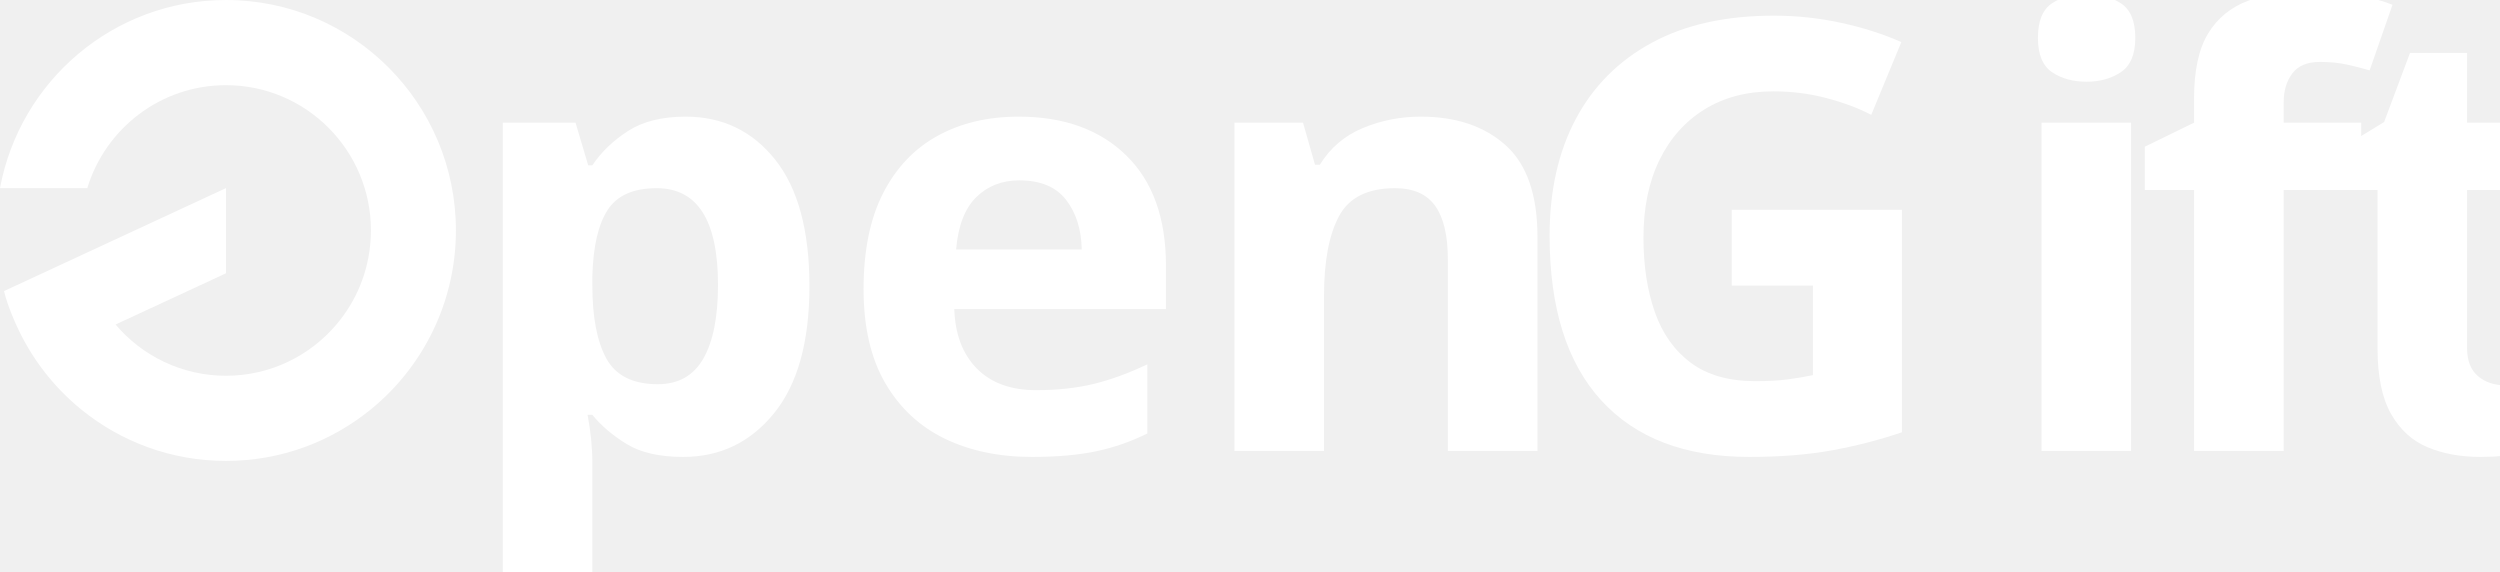
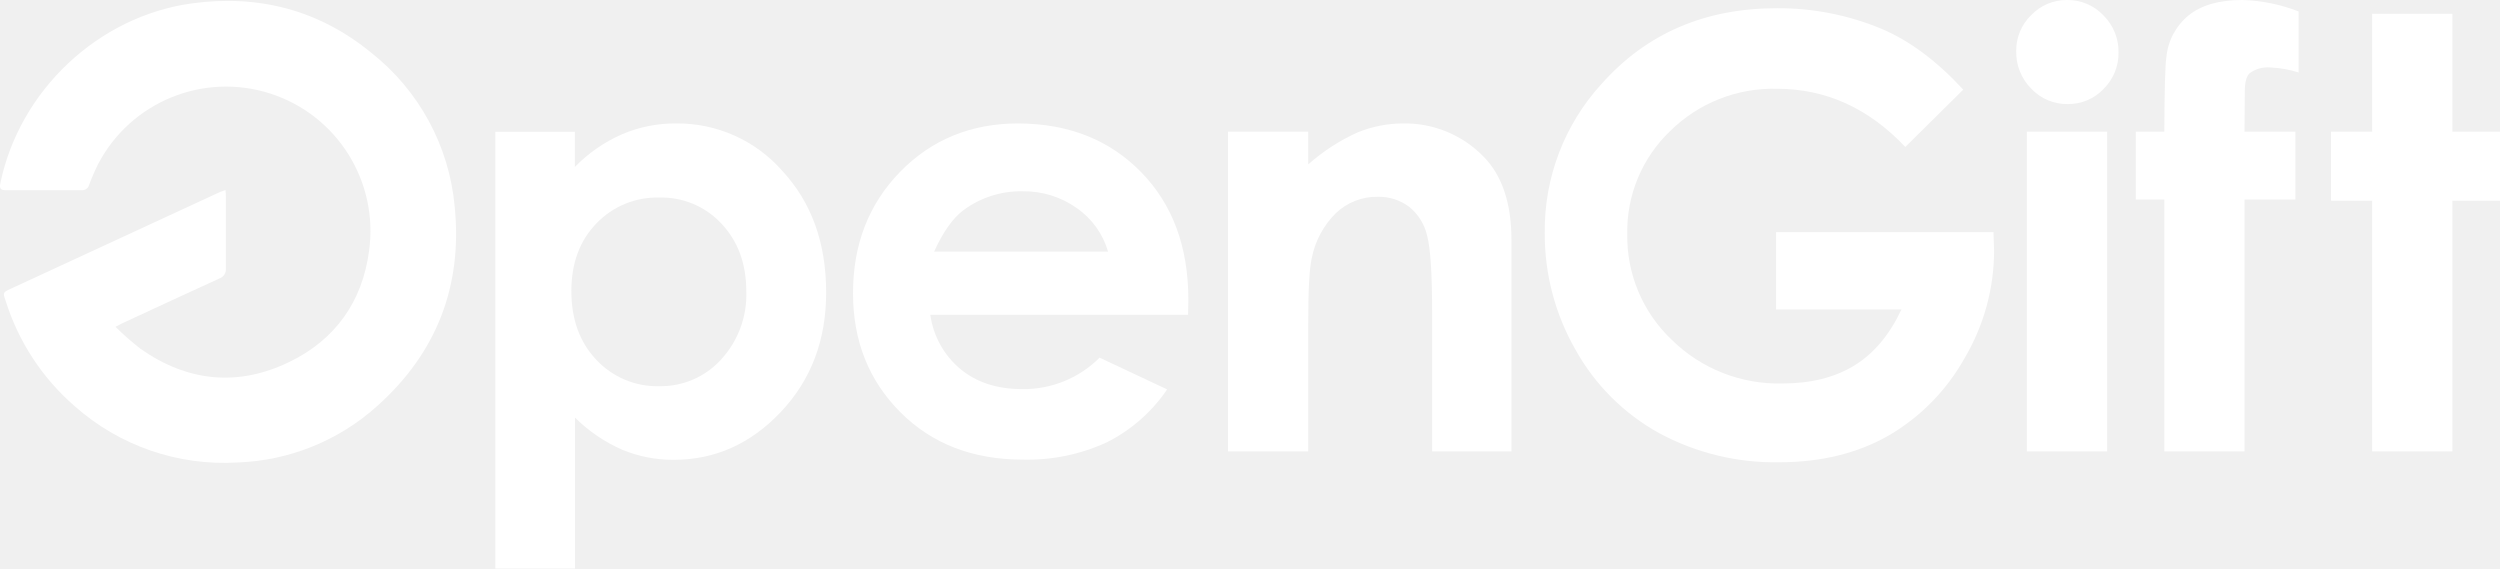
- <svg xmlns="http://www.w3.org/2000/svg" xmlns:xlink="http://www.w3.org/1999/xlink" width="499px" height="114px" viewBox="0 0 499 114" version="1.1">
+ <svg xmlns="http://www.w3.org/2000/svg" viewBox="0 0 498.46 113.32">
  <defs>
-     <linearGradient x1="1.41638472e-14%" y1="50%" x2="100%" y2="50%" id="linearGradient-1">
-       <stop stop-color="#3CC6D7" offset="0%" />
-       <stop stop-color="#63BB91" offset="100%" />
-     </linearGradient>
-     <path d="M87.002,64.773 C84.035,71.415 79.55,77.222 73.978,81.749 C66.092,88.156 56.049,92.001 45.106,92.001 C34.164,92.001 24.122,88.156 16.234,81.749 C10.659,77.219 6.171,71.405 3.204,64.757 C3.204,64.757 1.55,61.209 0.8,58.102 L45.106,37.547 L45.106,54.546 L23.062,64.774 C28.368,71.029 36.271,75.002 45.106,75.002 C53.941,75.002 61.844,71.029 67.15,64.774 C71.082,60.141 73.584,54.257 73.978,47.798 C74.015,47.202 74.039,46.605 74.039,46.001 C74.039,29.986 61.085,17.001 45.106,17.001 C32.062,17.001 21.037,25.656 17.427,37.547 L0,37.547 C3.962,16.182 22.642,0.001 45.106,0.001 C70.453,0.001 91,20.597 91,46.001 C91,52.69 89.564,59.039 87.002,64.773 L87.002,64.773 Z" id="path-2" />
+     <style>.cls-1{fill:#fff;}</style>
  </defs>
-   <g id="Page-1" stroke="none" stroke-width="1" fill="none" fill-rule="evenodd">
-     <g id="logo-white" transform="translate(0, -31)">
-       <g id="Page-1">
-         <g id="Group-2">
-           <g id="penGift" transform="translate(91, 0)" font-size="120" font-family="CenturyGothic-Bold, Century Gothic" fill="#FFFFFF" font-weight="bold">
-             <text id="pe">
-               <tspan x="0" y="121">pe</tspan>
-             </text>
-             <text id="n">
-               <tspan x="146.035" y="121">n</tspan>
-             </text>
-             <text id="G">
-               <tspan x="211.347" y="121">G</tspan>
-             </text>
-             <text id="i">
-               <tspan x="307.128" y="121">i</tspan>
-             </text>
-             <text id="f">
-               <tspan x="334.698" y="121">f</tspan>
-             </text>
-             <text id="t">
-               <tspan x="372.272" y="121">t</tspan>
-             </text>
-           </g>
-           <g id="Rectangle-path-Clipped" transform="translate(0, 31)">
-             <mask id="mask-3" fill="white">
-               <use xlink:href="#path-2" />
-             </mask>
-             <g id="path-2" />
-             <polyline id="Rectangle-path" fill="#FFFFFF" mask="url(#mask-3)" points="576 -4 -26 -4 -26 107 576 107 576 -4 275.088 -24.21 450.797 -30.125" />
-           </g>
-         </g>
-       </g>
+   <g id="Layer_2" data-name="Layer 2">
+     <g id="Layer_1-2" data-name="Layer 1">
+       <path class="cls-1" d="M134.8,24.61A26.9,26.9,0,0,0,124,26.78a30,30,0,0,0-9.38,6.5v-7H98.76v87.07h15.88V83.26a31.29,31.29,0,0,0,9.44,6.42,26.51,26.51,0,0,0,10.25,2q12.36,0,21.39-9.58t9-23.82q0-14.76-8.73-24.2A27.82,27.82,0,0,0,134.8,24.61Zm9,47.05A16.27,16.27,0,0,1,131.46,77a16.58,16.58,0,0,1-12.54-5.24q-5-5.25-5-13.74,0-8.32,5-13.48a16.69,16.69,0,0,1,12.54-5.15,16.29,16.29,0,0,1,12.42,5.24q4.92,5.25,4.92,13.45A19.06,19.06,0,0,1,143.79,71.66Z" />
+       <path class="cls-1" d="M203.06,24.61q-14.17,0-23.58,9.64t-9.4,24.23q0,14.24,9.43,23.7t24.43,9.46a37.68,37.68,0,0,0,16.7-3.43,31.78,31.78,0,0,0,12.07-10.57l-13.47-6.33a21.34,21.34,0,0,1-15.41,6.27q-7.52,0-12.34-4a17.12,17.12,0,0,1-6-10.81h51.39l.06-3q0-15.83-9.43-25.46T203.06,24.61ZM186.25,50.16q2.7-5.92,5.87-8.27a19.18,19.18,0,0,1,11.73-3.75,18.17,18.17,0,0,1,10.83,3.34,16,16,0,0,1,6.25,8.68Z" />
+       <path class="cls-1" d="M279.69,24.61a24,24,0,0,0-9,1.79,38.64,38.64,0,0,0-9.85,6.38V26.25h-16V90h16V64.42q0-9.95.7-12.93a17.26,17.26,0,0,1,4.82-9,11.77,11.77,0,0,1,8.33-3.25,10,10,0,0,1,6.28,2,10.36,10.36,0,0,1,3.57,5.71q1,3.74,1,15.15V90h15.82V47.87q0-11-5.56-16.64A21.88,21.88,0,0,0,279.69,24.61Z" />
+       <path class="cls-1" d="M354.12,46.29V61.7h25q-3.58,7.62-9.42,11.19t-14.34,3.57a30.35,30.35,0,0,1-22-8.67,28.39,28.39,0,0,1-8.91-21.15A27.66,27.66,0,0,1,333,26.13a29.24,29.24,0,0,1,21.32-8.43q14.6,0,25.57,11.6l11.55-11.43q-7.9-8.55-16.17-12.07a53.31,53.31,0,0,0-21-4.16q-21.5,0-34.92,15.06A43.23,43.23,0,0,0,308,46.46a46.26,46.26,0,0,0,6.13,23.27,42.65,42.65,0,0,0,16.64,16.61,48.6,48.6,0,0,0,23.93,5.83q12.54,0,21.86-5.33a40.94,40.94,0,0,0,15.17-15.47,42.18,42.18,0,0,0,5.86-21.45l-.12-3.63Z" />
+       <path class="cls-1" d="M412.13,0A9.77,9.77,0,0,0,405,3a9.81,9.81,0,0,0-3,7.21,10.28,10.28,0,0,0,3,7.47,9.79,9.79,0,0,0,7.27,3.07,9.66,9.66,0,0,0,7.13-3,10,10,0,0,0,3-7.29,10.14,10.14,0,0,0-3-7.38A9.8,9.8,0,0,0,412.13,0Z" />
+       <rect class="cls-1" x="404.13" y="26.25" width="16" height="63.75" />
+       <path class="cls-1" d="M436.36,3.08a12.21,12.21,0,0,0-4.42,8.35q-.36,2.28-.41,14.82h-5.69V39.79h5.69V90h16V39.79h10.14V26.25H447.52l.06-8c0-1.83.32-3.05.94-3.63a6,6,0,0,1,4.1-1.17,21.6,21.6,0,0,1,5.69,1V2.29A33.16,33.16,0,0,0,447.06,0Q440.15,0,436.36,3.08Z" />
+       <polygon class="cls-1" points="488.97 26.25 488.97 2.75 472.97 2.75 472.97 26.25 464.77 26.25 464.77 40.02 472.97 40.02 472.97 90 488.97 90 488.97 40.02 498.46 40.02 498.46 26.25 488.97 26.25" />
+       <path class="cls-1" d="M74,10.5C63.61,2,51.59-1.13,38.3.67,19.63,3.21,3.91,18,.07,36.53c-.21,1,0,1.39,1.08,1.39,5,0,10.08,0,15.12,0a1.41,1.41,0,0,0,1.5-1.06,41.83,41.83,0,0,1,1.81-4.18,28.79,28.79,0,0,1,54,17.4c-1.35,10.07-6.73,17.64-15.83,22.06-10.27,5-20.34,4-29.73-2.59a58.36,58.36,0,0,1-5-4.39c.9-.46,1.45-.77,2-1,6.24-2.89,12.48-5.79,18.73-8.64a1.91,1.91,0,0,0,1.28-2c0-4.75,0-9.51,0-14.27,0-.39,0-.79-.07-1.35-.46.16-.73.23-1,.34L2.11,57.59c-1.54.72-1.56.75-1,2.34A46,46,0,0,0,14.91,81,44.88,44.88,0,0,0,47.4,92.21,43.9,43.9,0,0,0,75.3,80.87C87.06,70.31,92.24,57,90.66,41.2A44.1,44.1,0,0,0,74,10.5Z" />
    </g>
  </g>
</svg>
